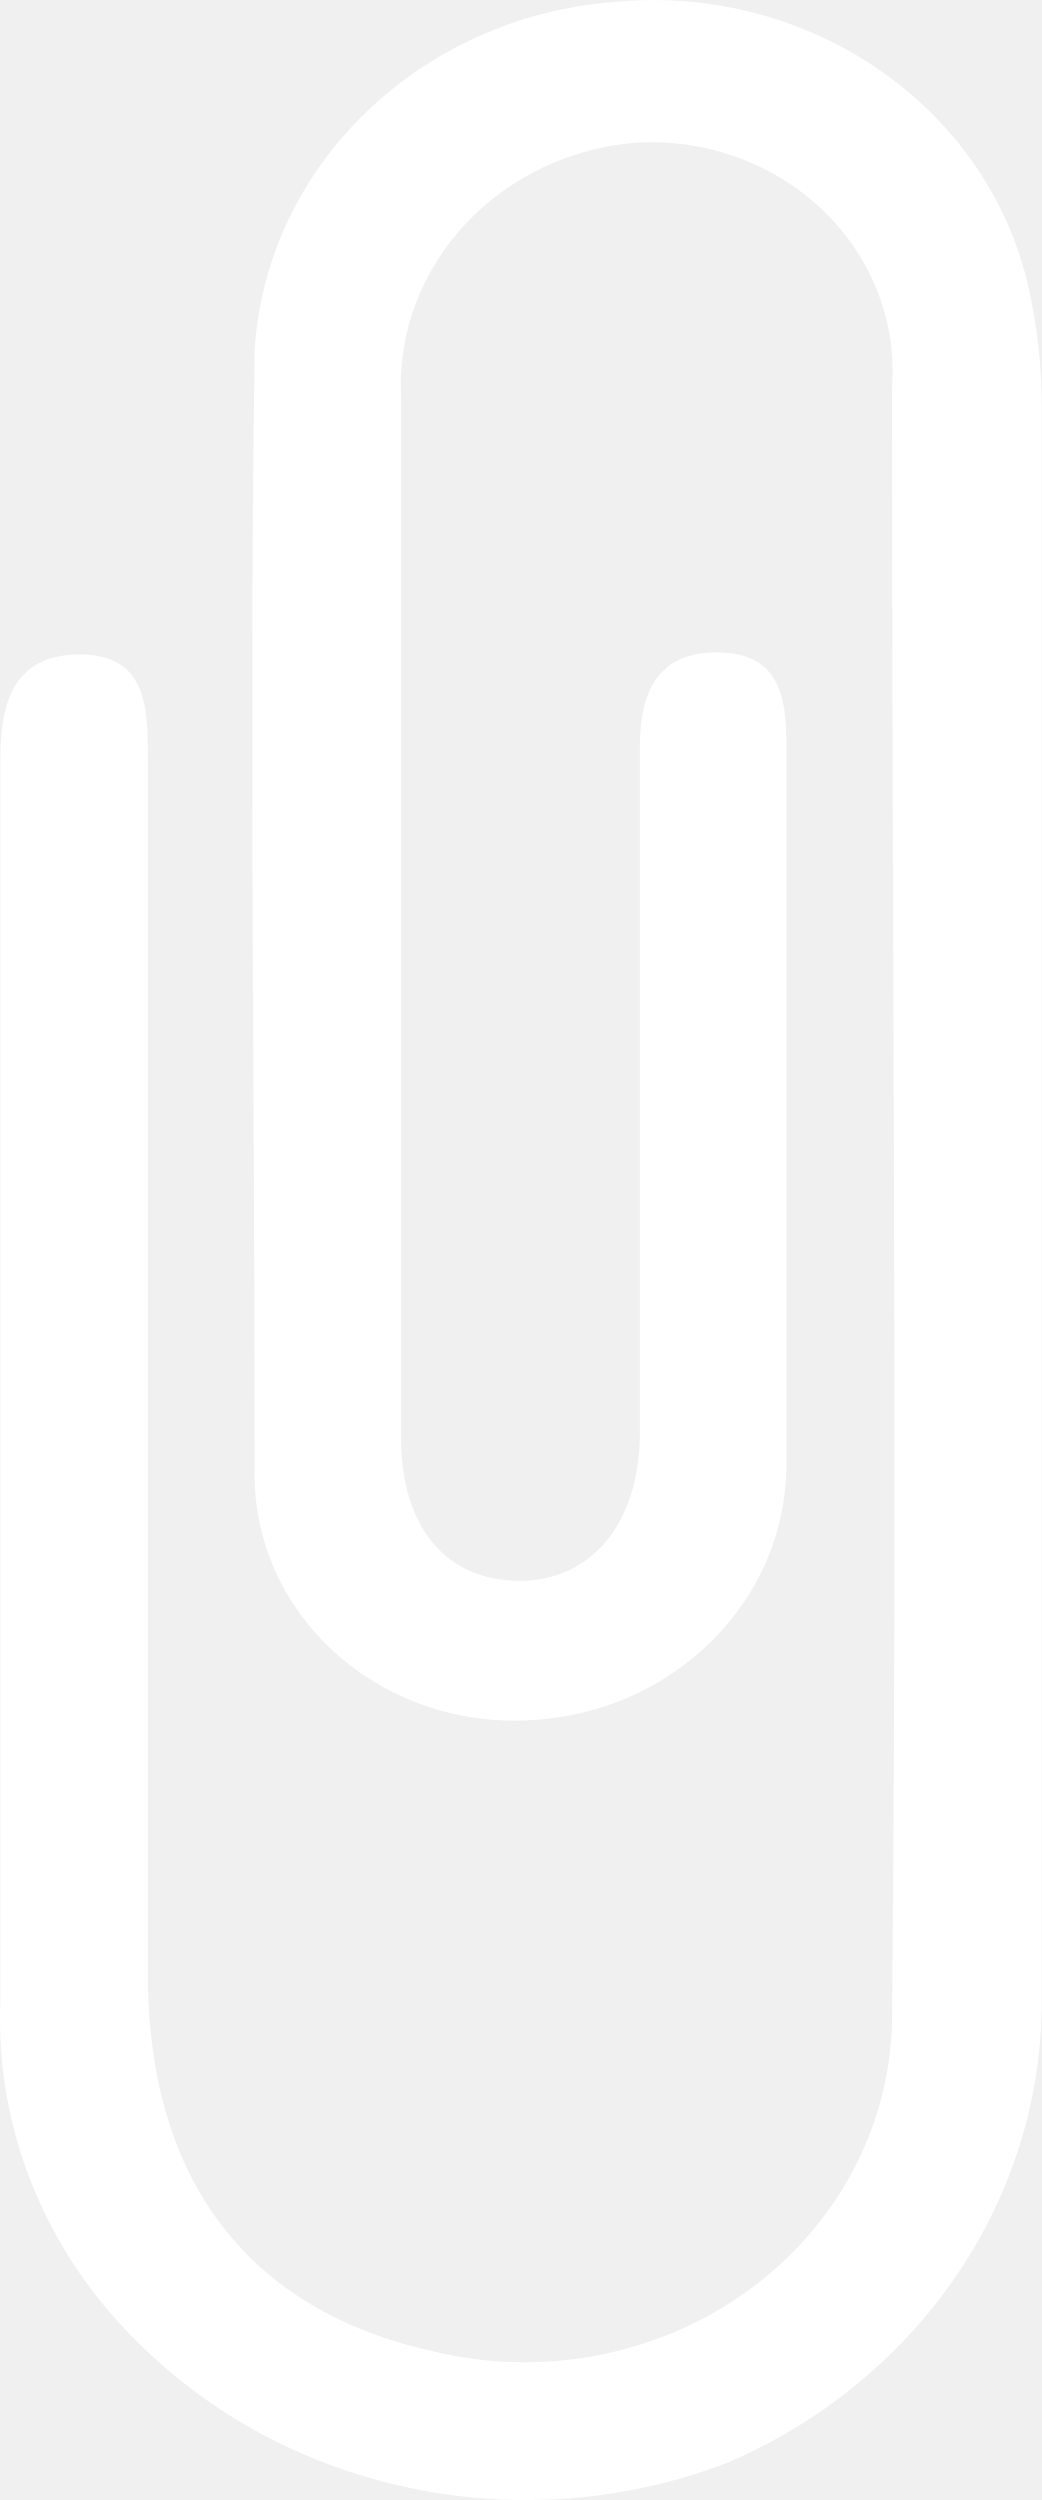
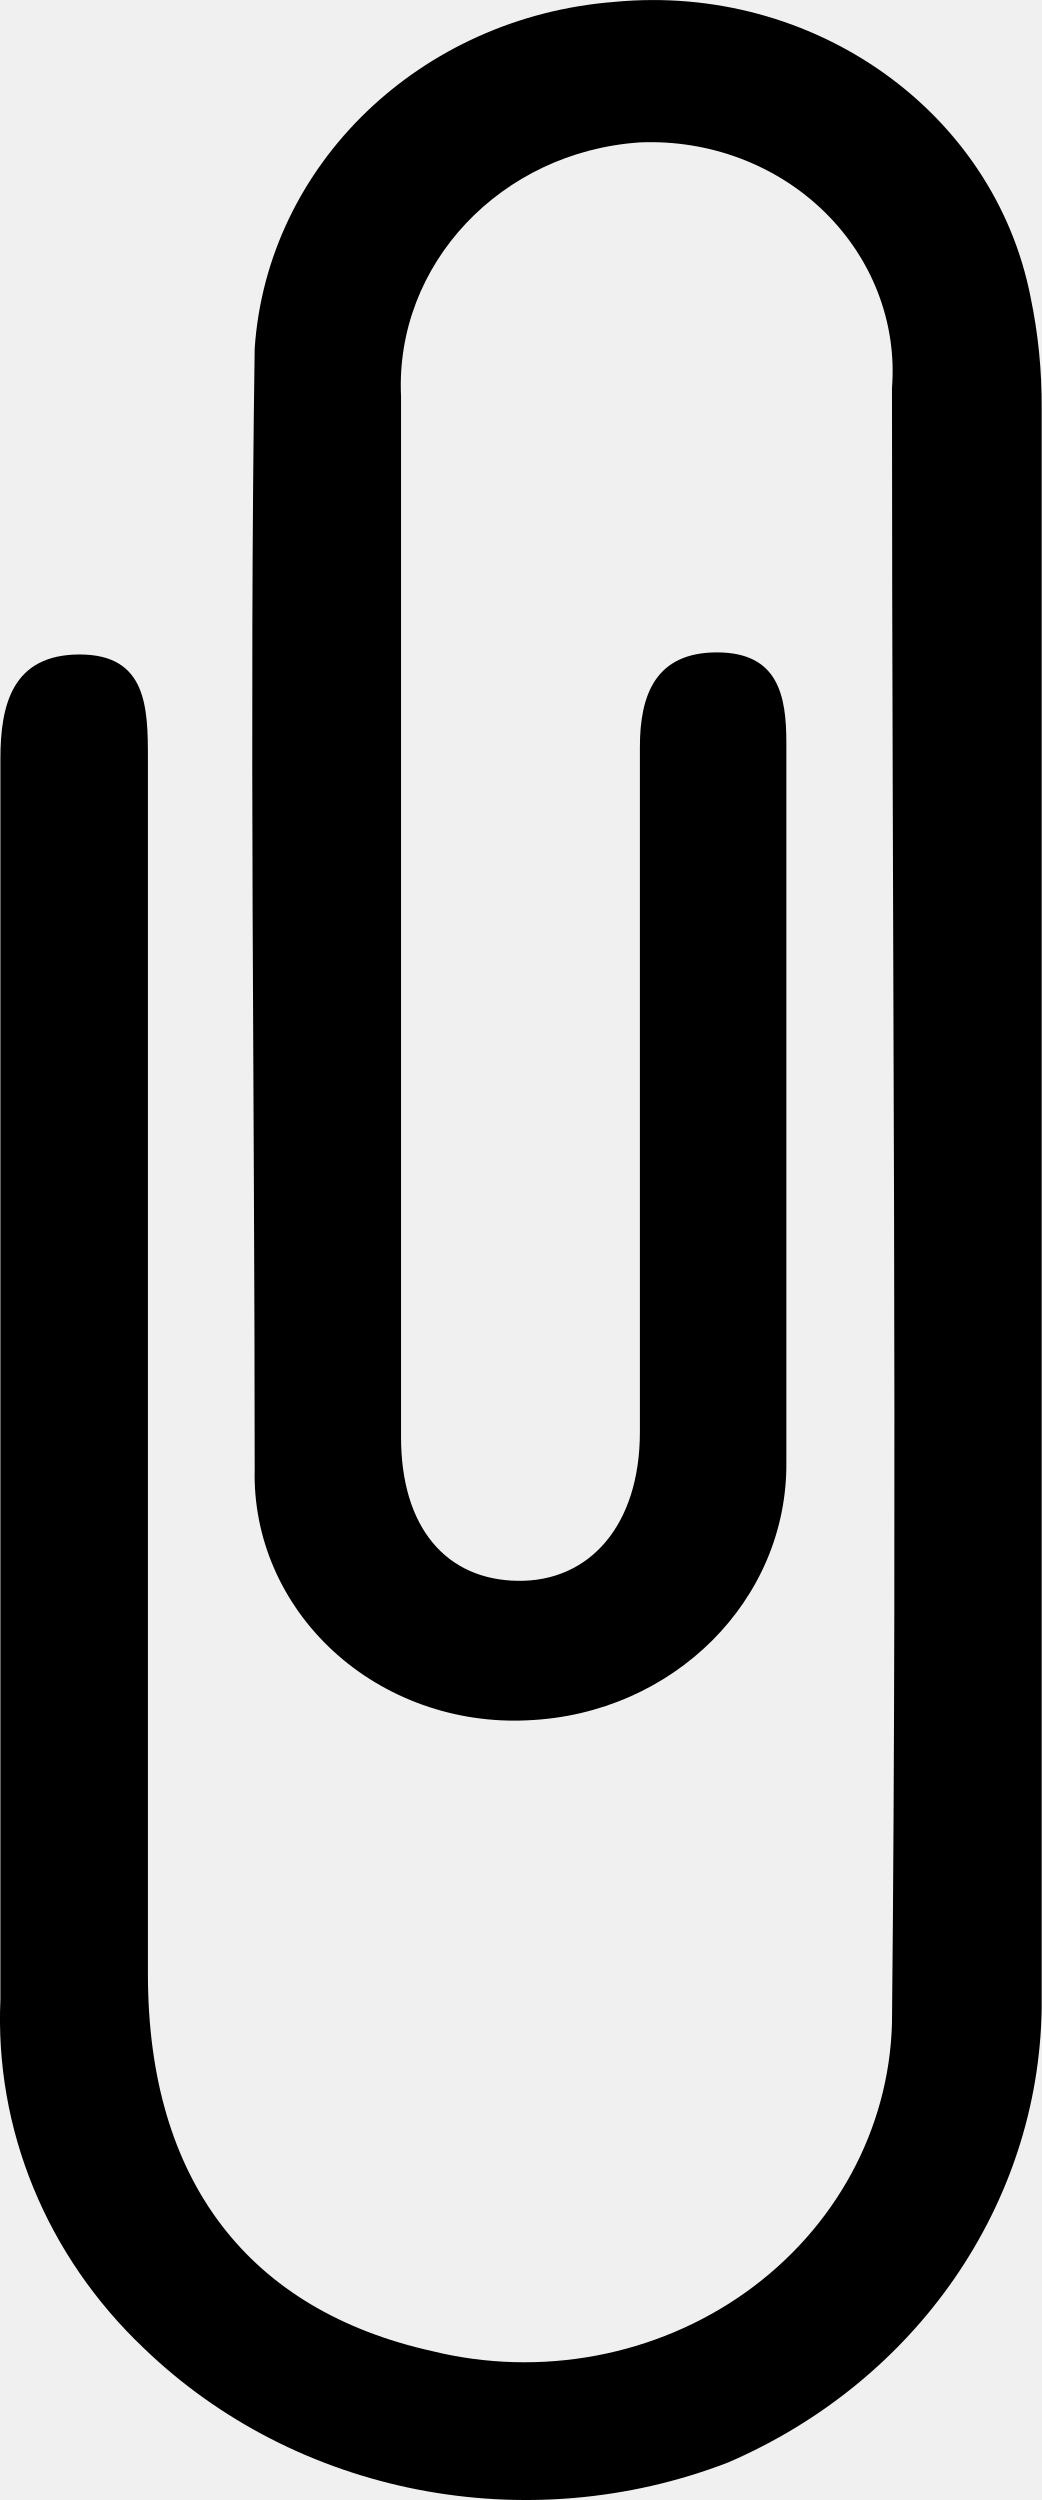
<svg xmlns="http://www.w3.org/2000/svg" width="10px" height="24px" viewBox="0 0 10 24" version="1.1">
  <defs />
  <g id="Symbols" stroke="none" stroke-width="1" fill="none" fill-rule="evenodd">
-     <g id="sprite-file" fill-rule="nonzero" fill="#FFFFFF">
+     <g id="sprite-file" fill-rule="nonzero" fill="#000000">
      <path d="M1.378,22.54 C0.446,21.655 -0.052,20.441 0.004,19.193 C0.004,15.196 0.004,11.249 0.004,7.282 C0.004,6.762 0.121,6.283 0.765,6.283 C1.41,6.283 1.42,6.792 1.42,7.282 C1.42,11.169 1.42,15.066 1.42,18.953 C1.42,20.952 2.403,22.181 4.146,22.57 C5.189,22.827 6.298,22.619 7.159,22.006 C8.019,21.393 8.536,20.441 8.563,19.423 C8.616,14.187 8.563,8.961 8.563,3.725 C8.612,3.099 8.375,2.483 7.913,2.032 C7.451,1.581 6.807,1.339 6.143,1.367 C4.807,1.457 3.79,2.539 3.85,3.805 C3.85,7.135 3.85,10.466 3.85,13.797 C3.85,14.666 4.284,15.166 4.97,15.176 C5.657,15.186 6.143,14.646 6.143,13.747 C6.143,11.749 6.143,9.72 6.143,7.662 C6.143,7.502 6.143,7.332 6.143,7.172 C6.143,6.673 6.291,6.263 6.883,6.263 C7.475,6.263 7.549,6.683 7.549,7.132 C7.549,8.365 7.549,9.597 7.549,10.829 C7.549,11.899 7.549,12.968 7.549,14.037 C7.561,15.36 6.464,16.456 5.065,16.515 C4.373,16.549 3.697,16.308 3.2,15.851 C2.703,15.394 2.429,14.762 2.445,14.107 C2.445,10.52 2.392,6.932 2.445,3.345 C2.565,1.579 4.035,0.163 5.9,0.018 C7.809,-0.163 9.546,1.071 9.894,2.855 C9.967,3.204 10.002,3.559 10,3.915 C10,9.037 10,14.16 10,19.283 C9.971,21.163 8.798,22.86 6.989,23.64 C5.056,24.386 2.838,23.951 1.378,22.54 L1.378,22.54 Z" id="Shape" />
    </g>
  </g>
</svg>
